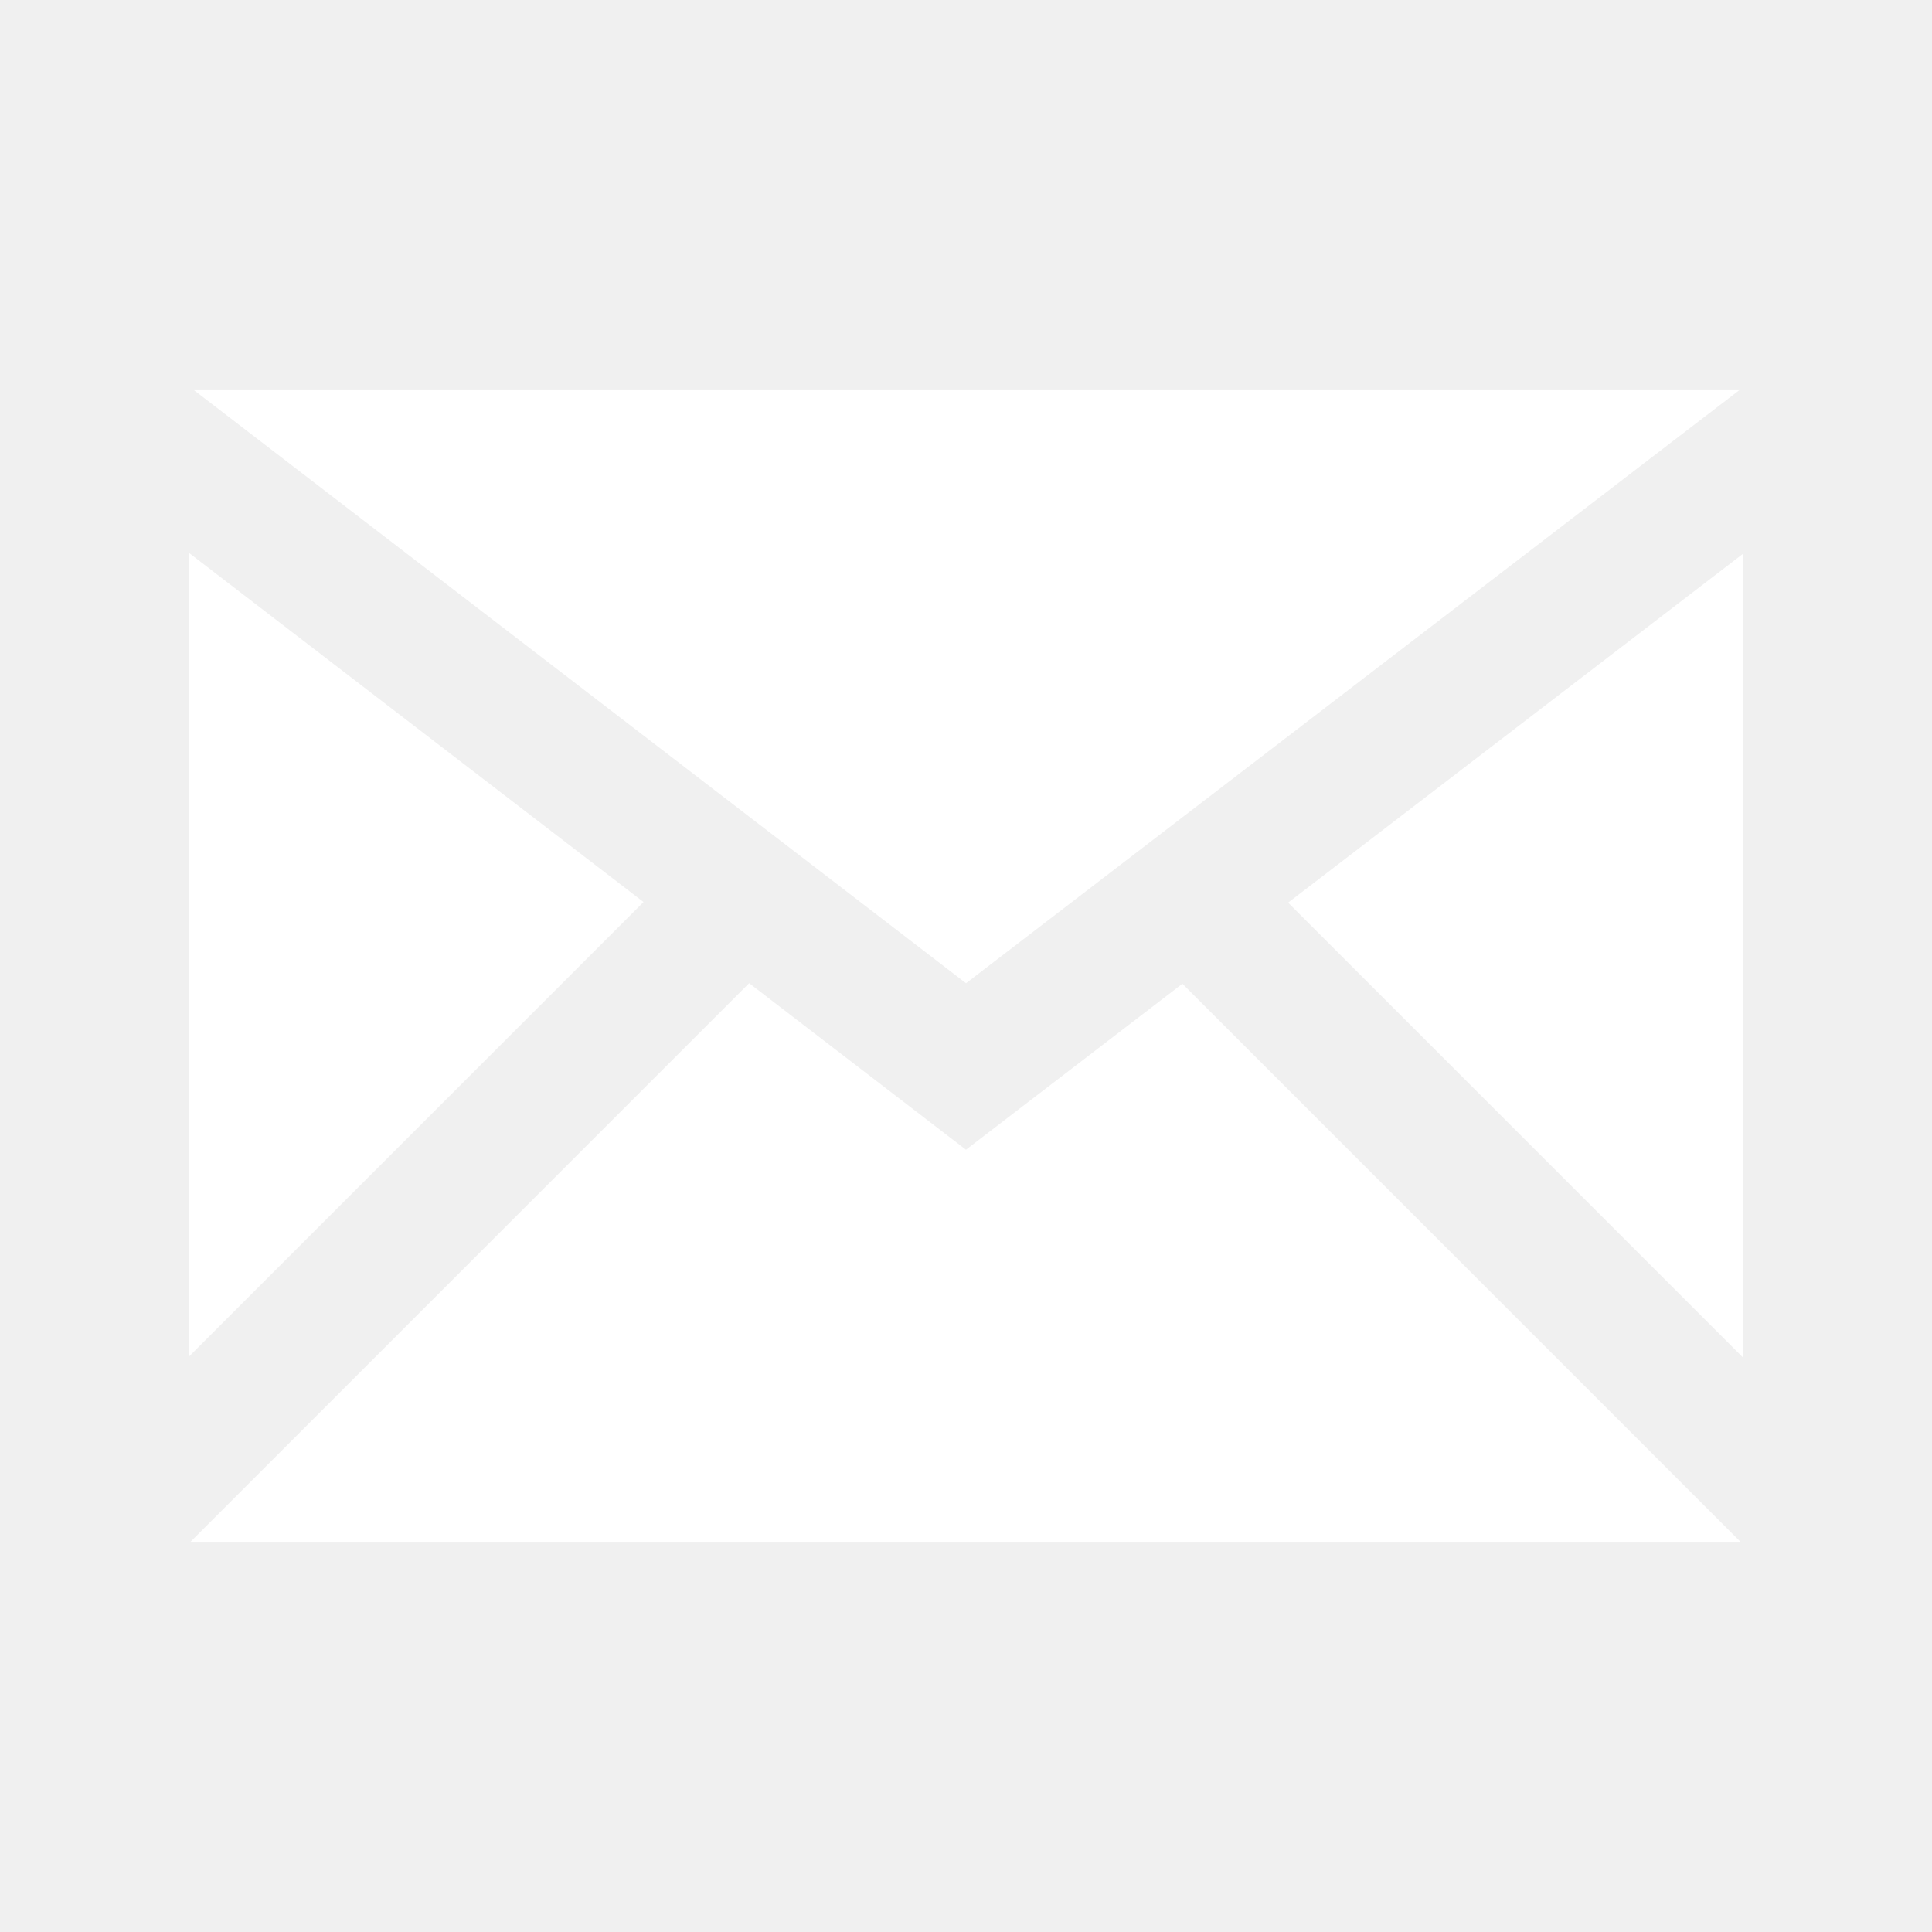
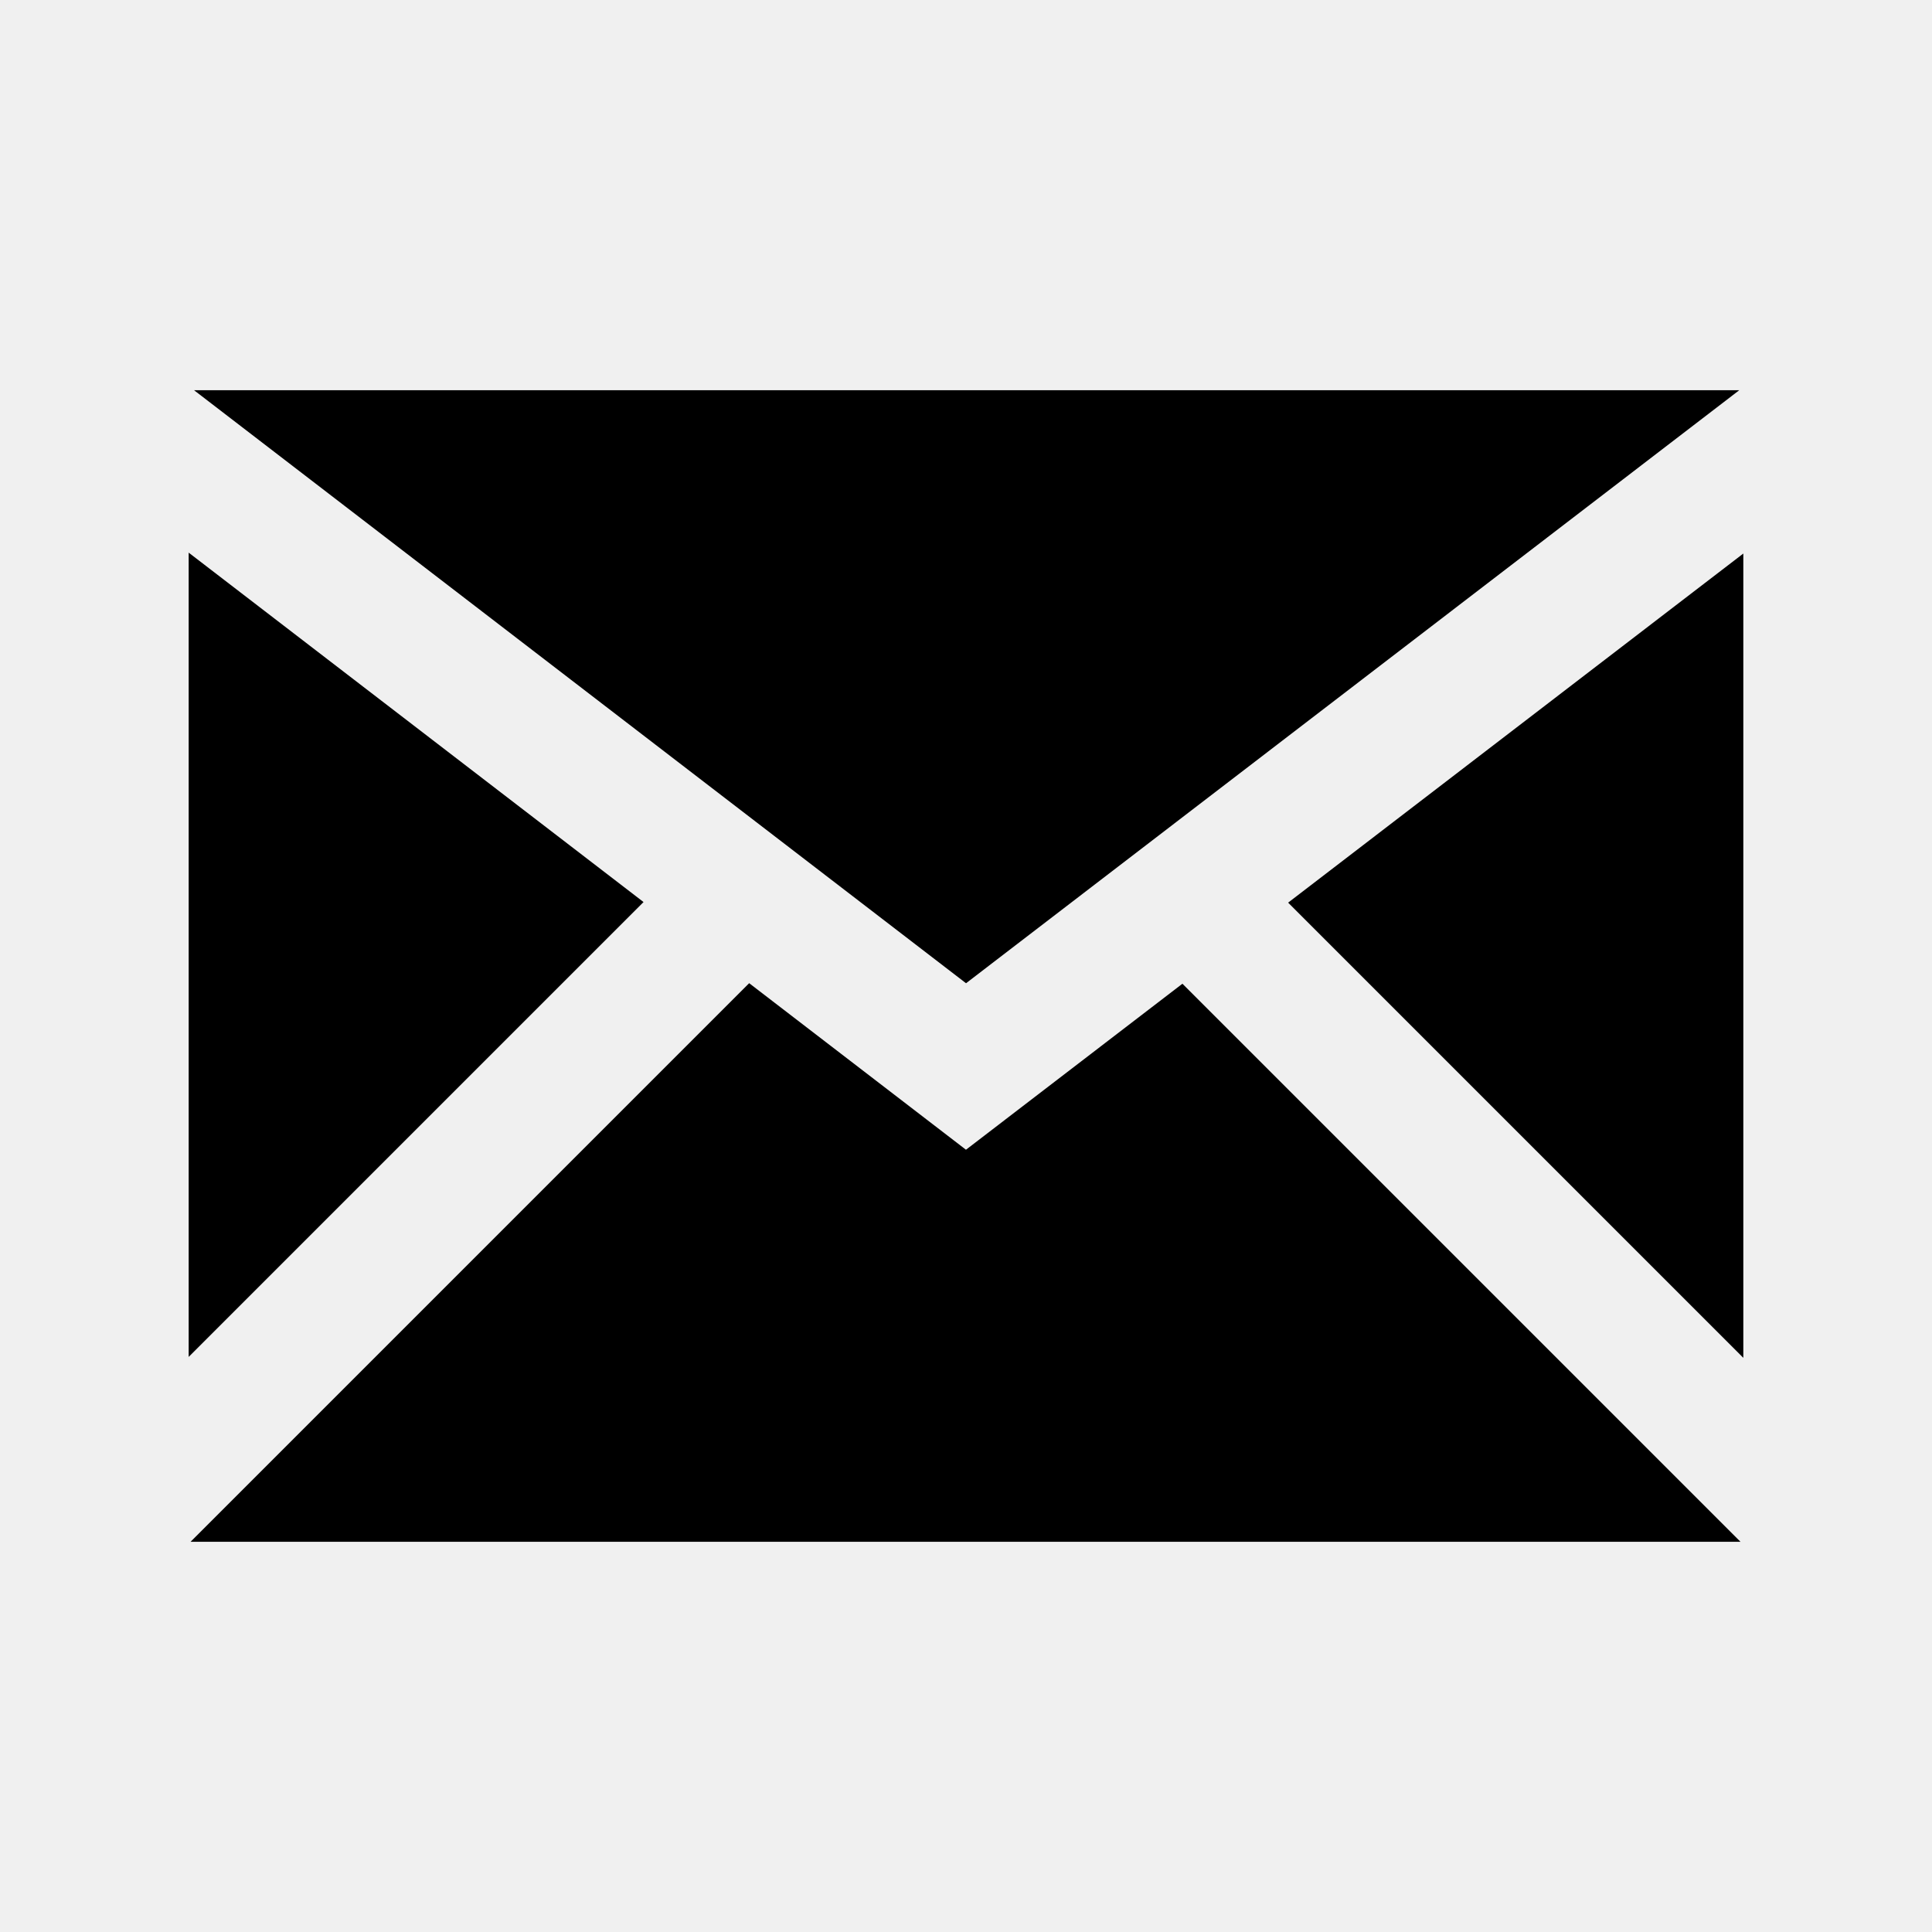
- <svg xmlns="http://www.w3.org/2000/svg" version="1.1" x="0px" y="0px" width="512px" height="512px" viewBox="0 0 512 512" enable-background="new 0 0 512 512" xml:space="preserve" fill="#ffffff">
+ <svg xmlns="http://www.w3.org/2000/svg" version="1.1" x="0px" y="0px" width="512px" height="512px" viewBox="0 0 512 512" enable-background="new 0 0 512 512" xml:space="preserve" fill="#000000">
  <path id="email-icon" d="M170.544,239.052L50,146.454v213.142L170.544,239.052z M460.928,103.407H51.416l204.593,157.162   L460.928,103.407z M313.355,260.696l-57.364,43.994l-57.454-44.135L50.5,408.593h410.751L313.355,260.696z M341.367,239.212   L462,359.845V146.693L341.367,239.212z" />
</svg>
